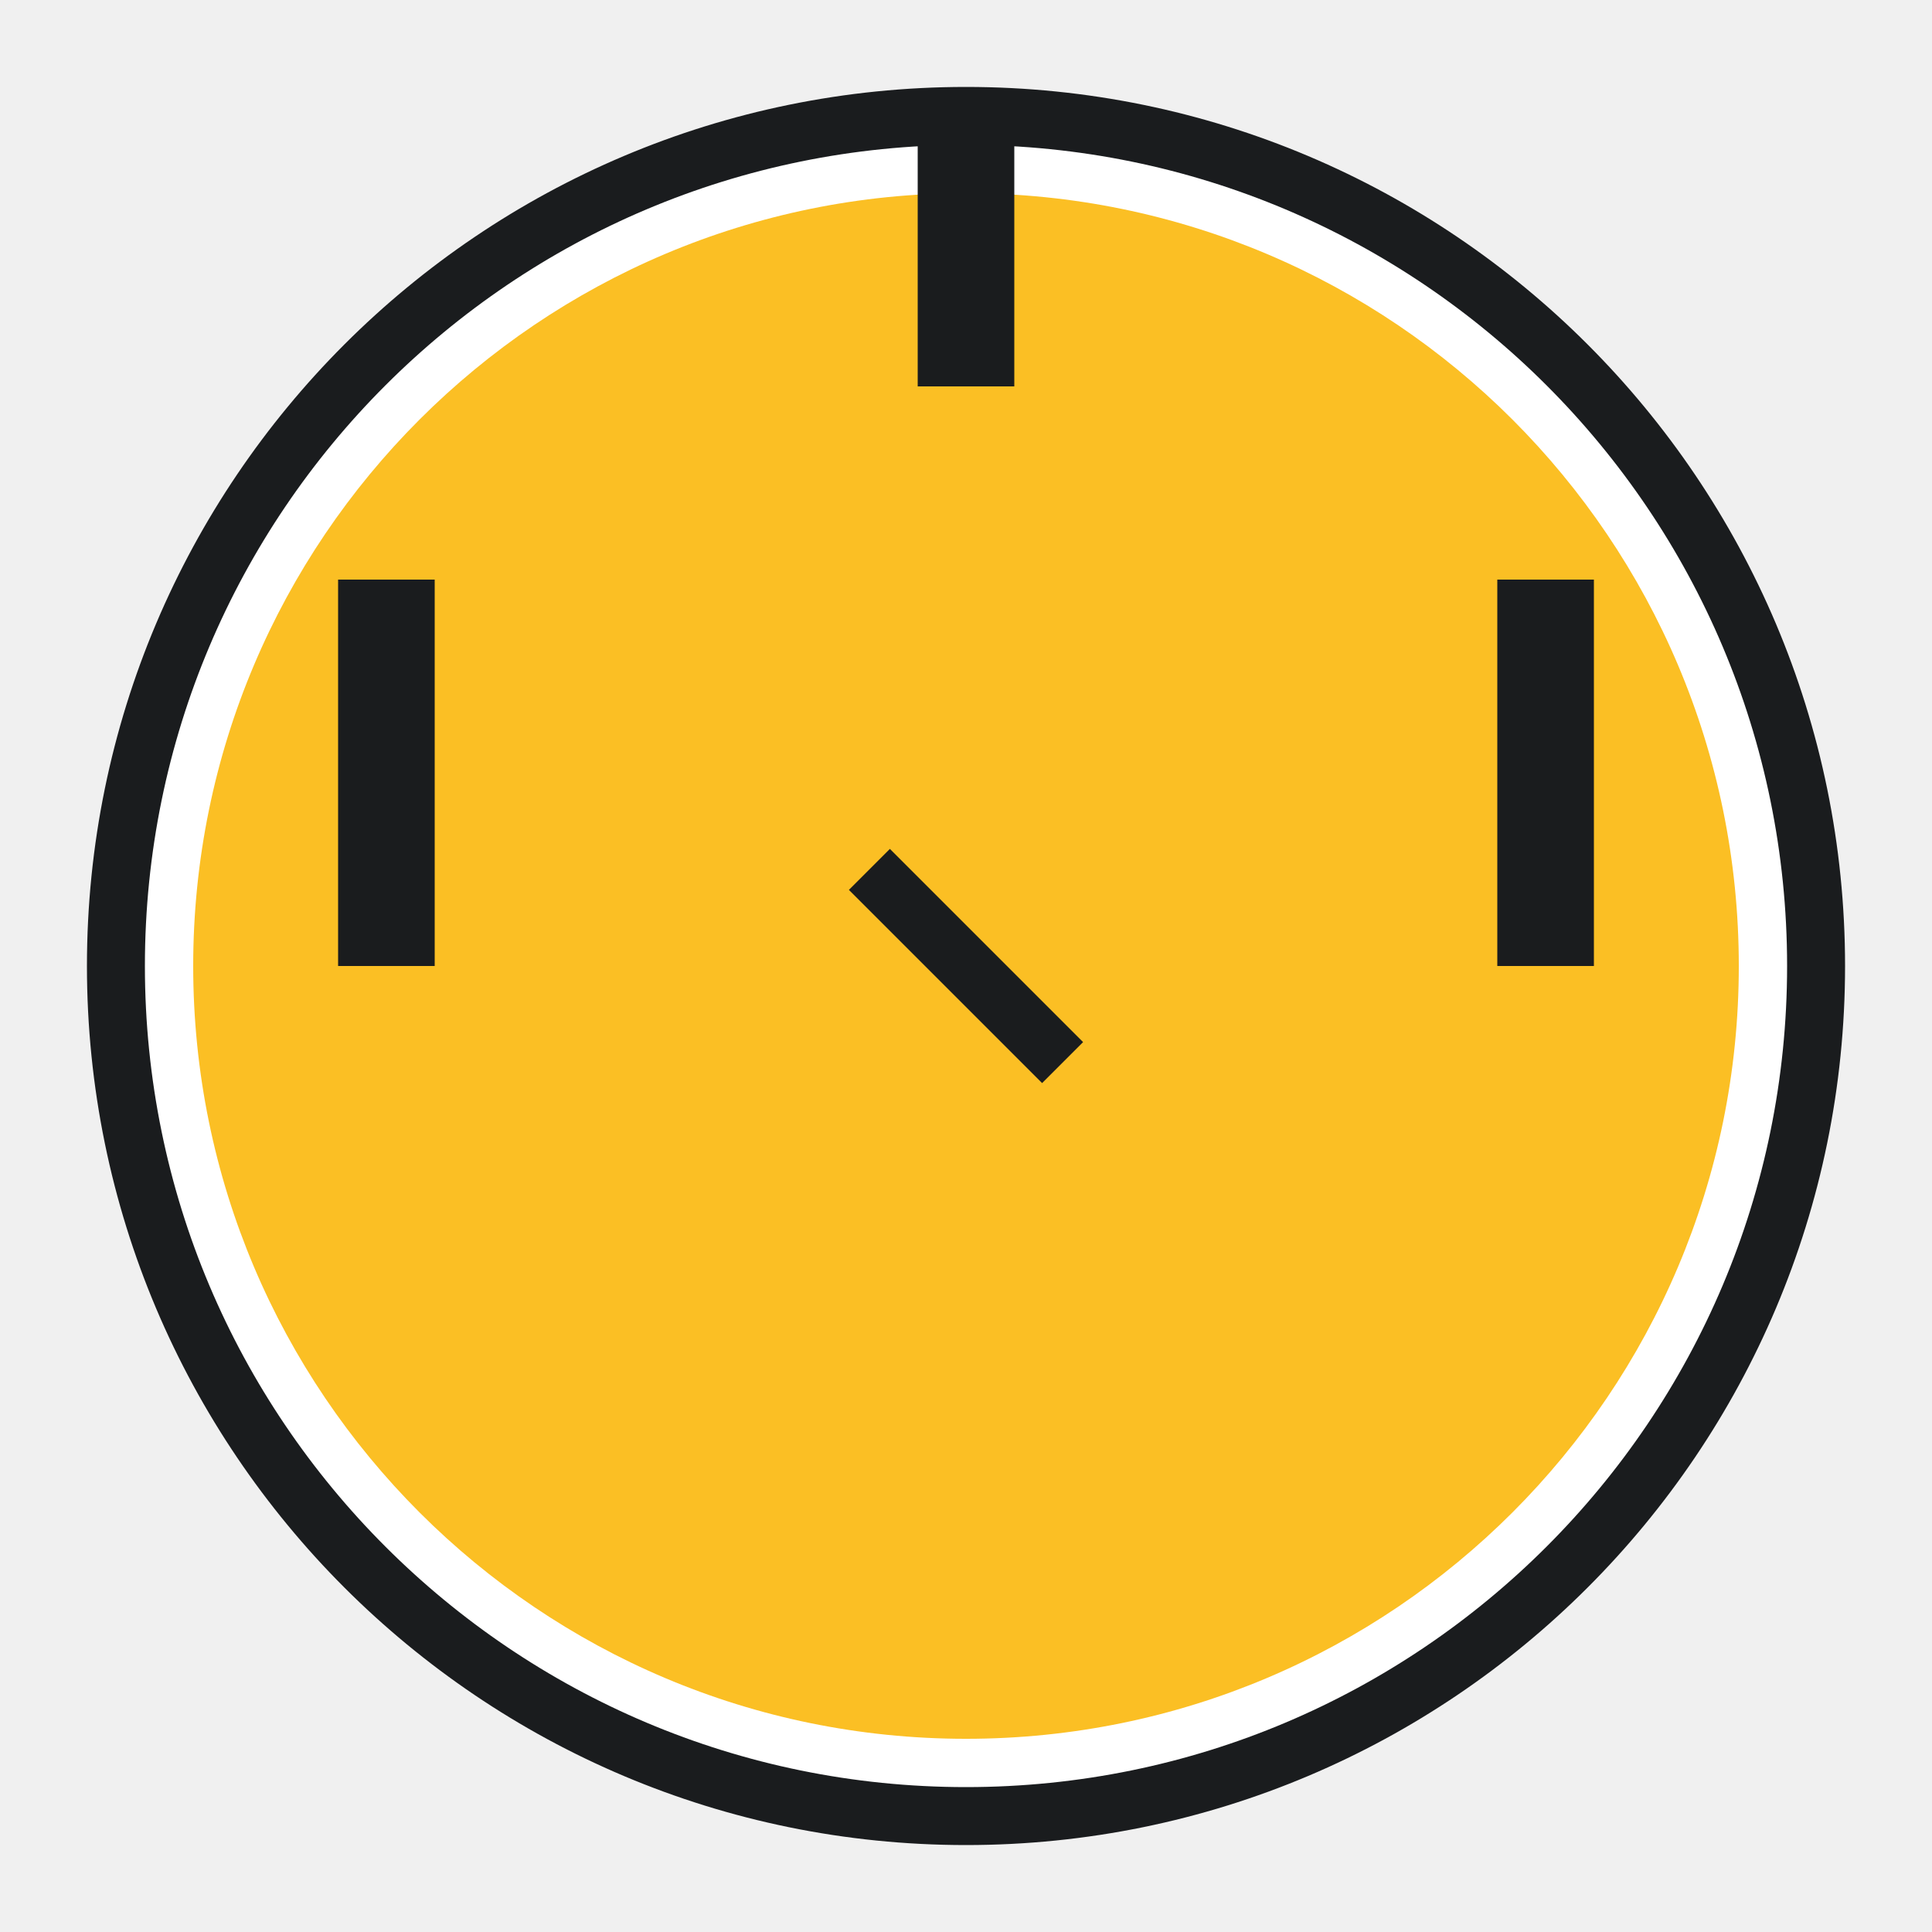
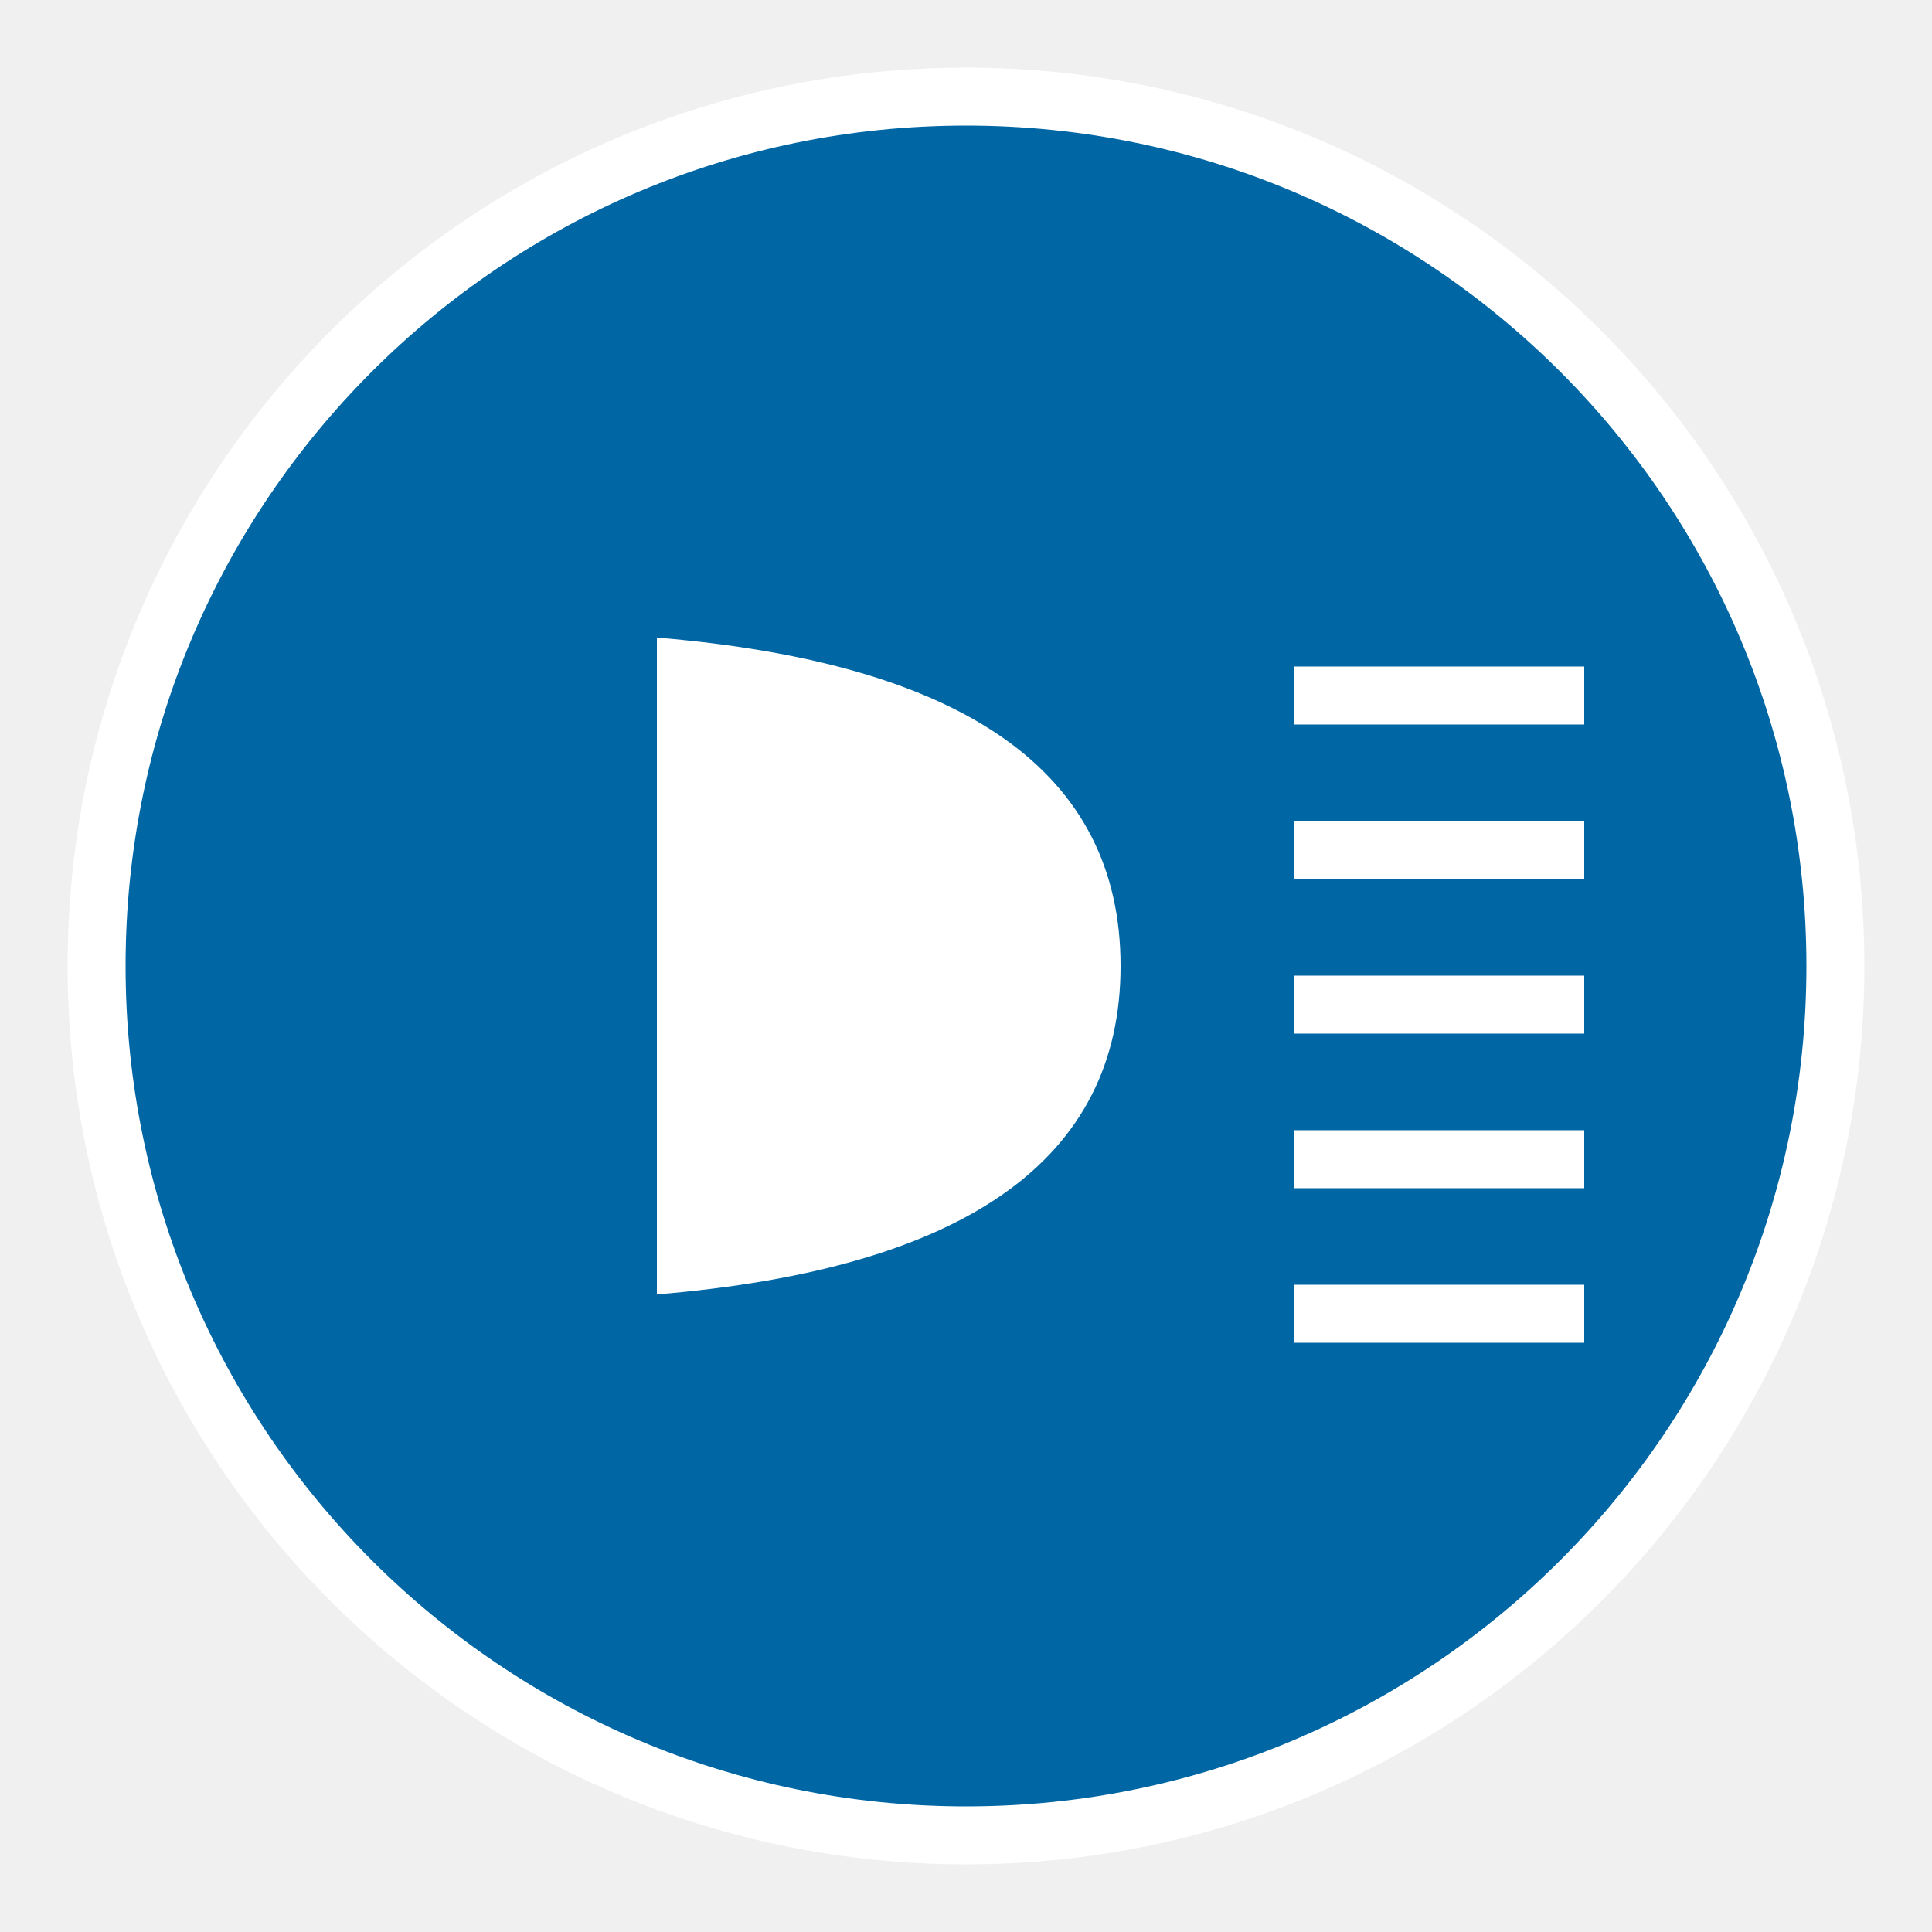
- <svg xmlns="http://www.w3.org/2000/svg" width="78" height="78" viewBox="0 0 100 100">
-   <circle cx="50" cy="50" r="44" fill="#fff" stroke="#1a1c1e" stroke-width="3" />
-   <circle cx="50" cy="50" r="40" fill="#fbbf24" />
-   <path d="M20 50 L20 30 M80 50 L80 30 M50 20 L50 5" stroke="#1a1c1e" stroke-width="5" fill="none" />
-   <line x1="45" y1="45" x2="55" y2="55" stroke="#1a1c1e" stroke-width="3" />
+ <svg xmlns="http://www.w3.org/2000/svg" viewBox="0 0 100 100" role="img" aria-label="Headlights on command R133">
+   <circle cx="50" cy="50" r="45" fill="#0066a4" stroke="#fff" stroke-width="3" />
+   <path d="M34 33Q58 35 58 50T34 67Z" fill="#fff" />
+   <path d="M67 36h15M67 44h15M67 52h15M67 60h15M67 68h15" stroke="#fff" stroke-width="3" />
</svg>
